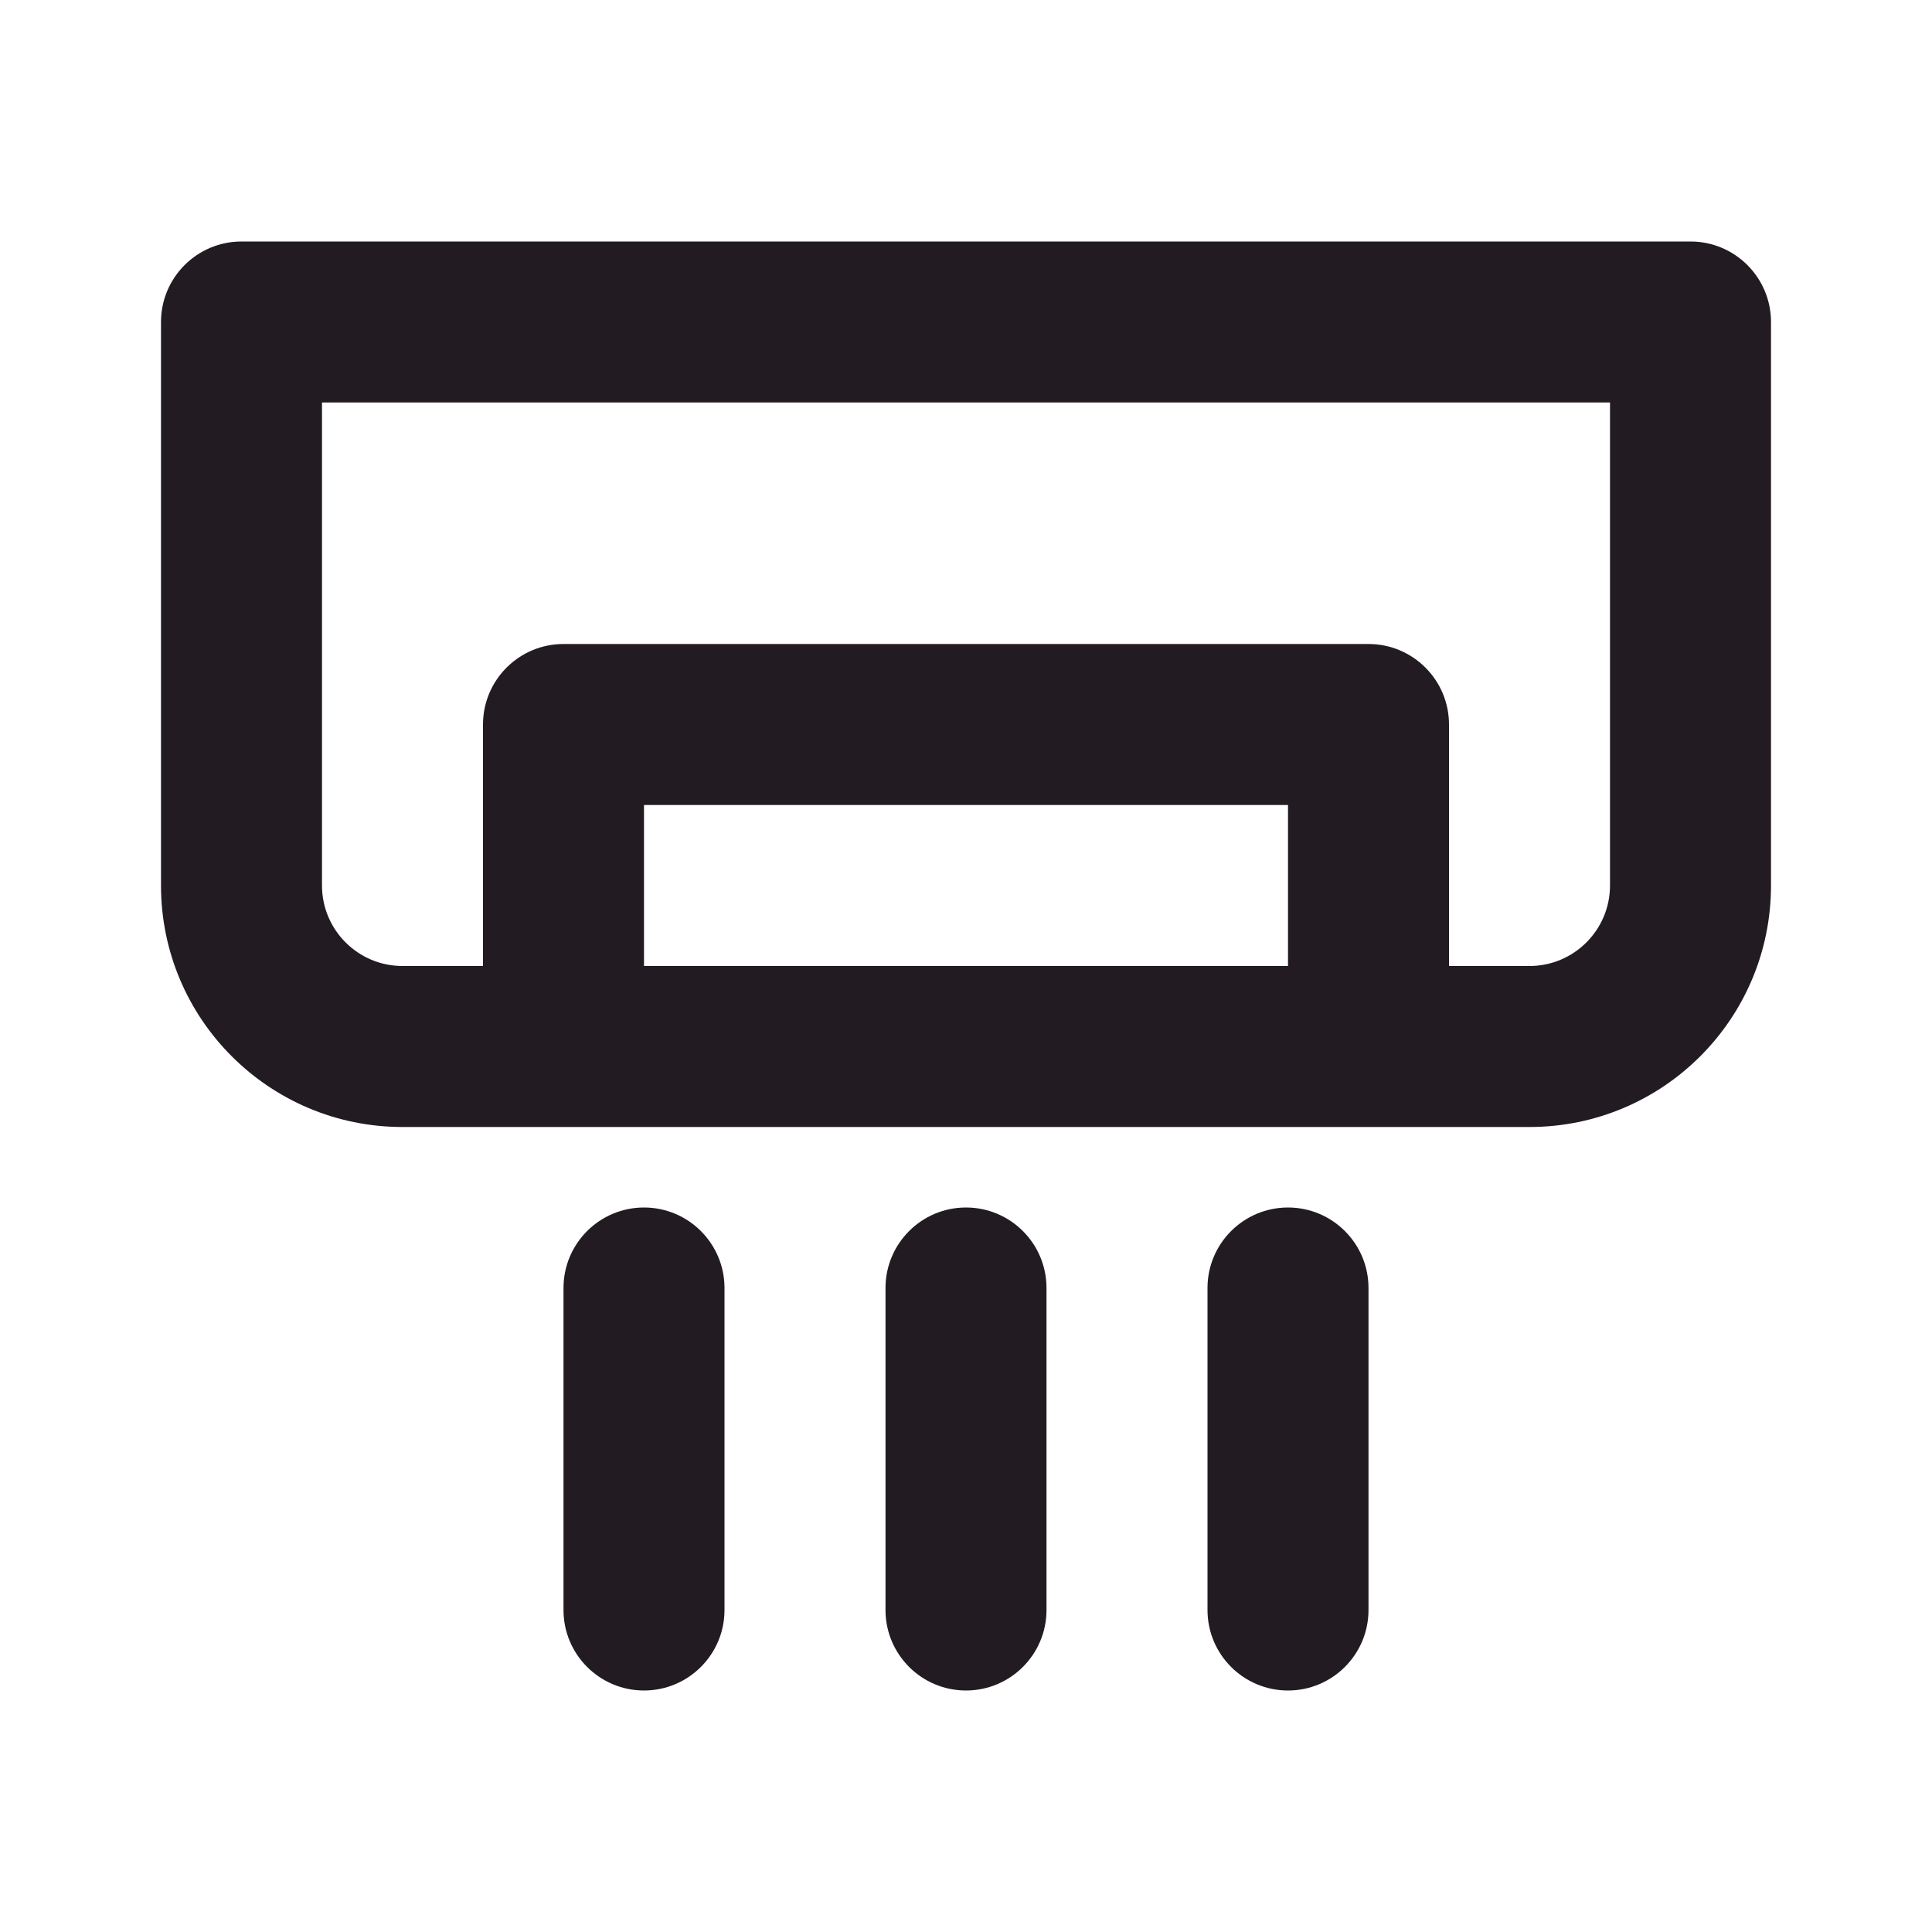
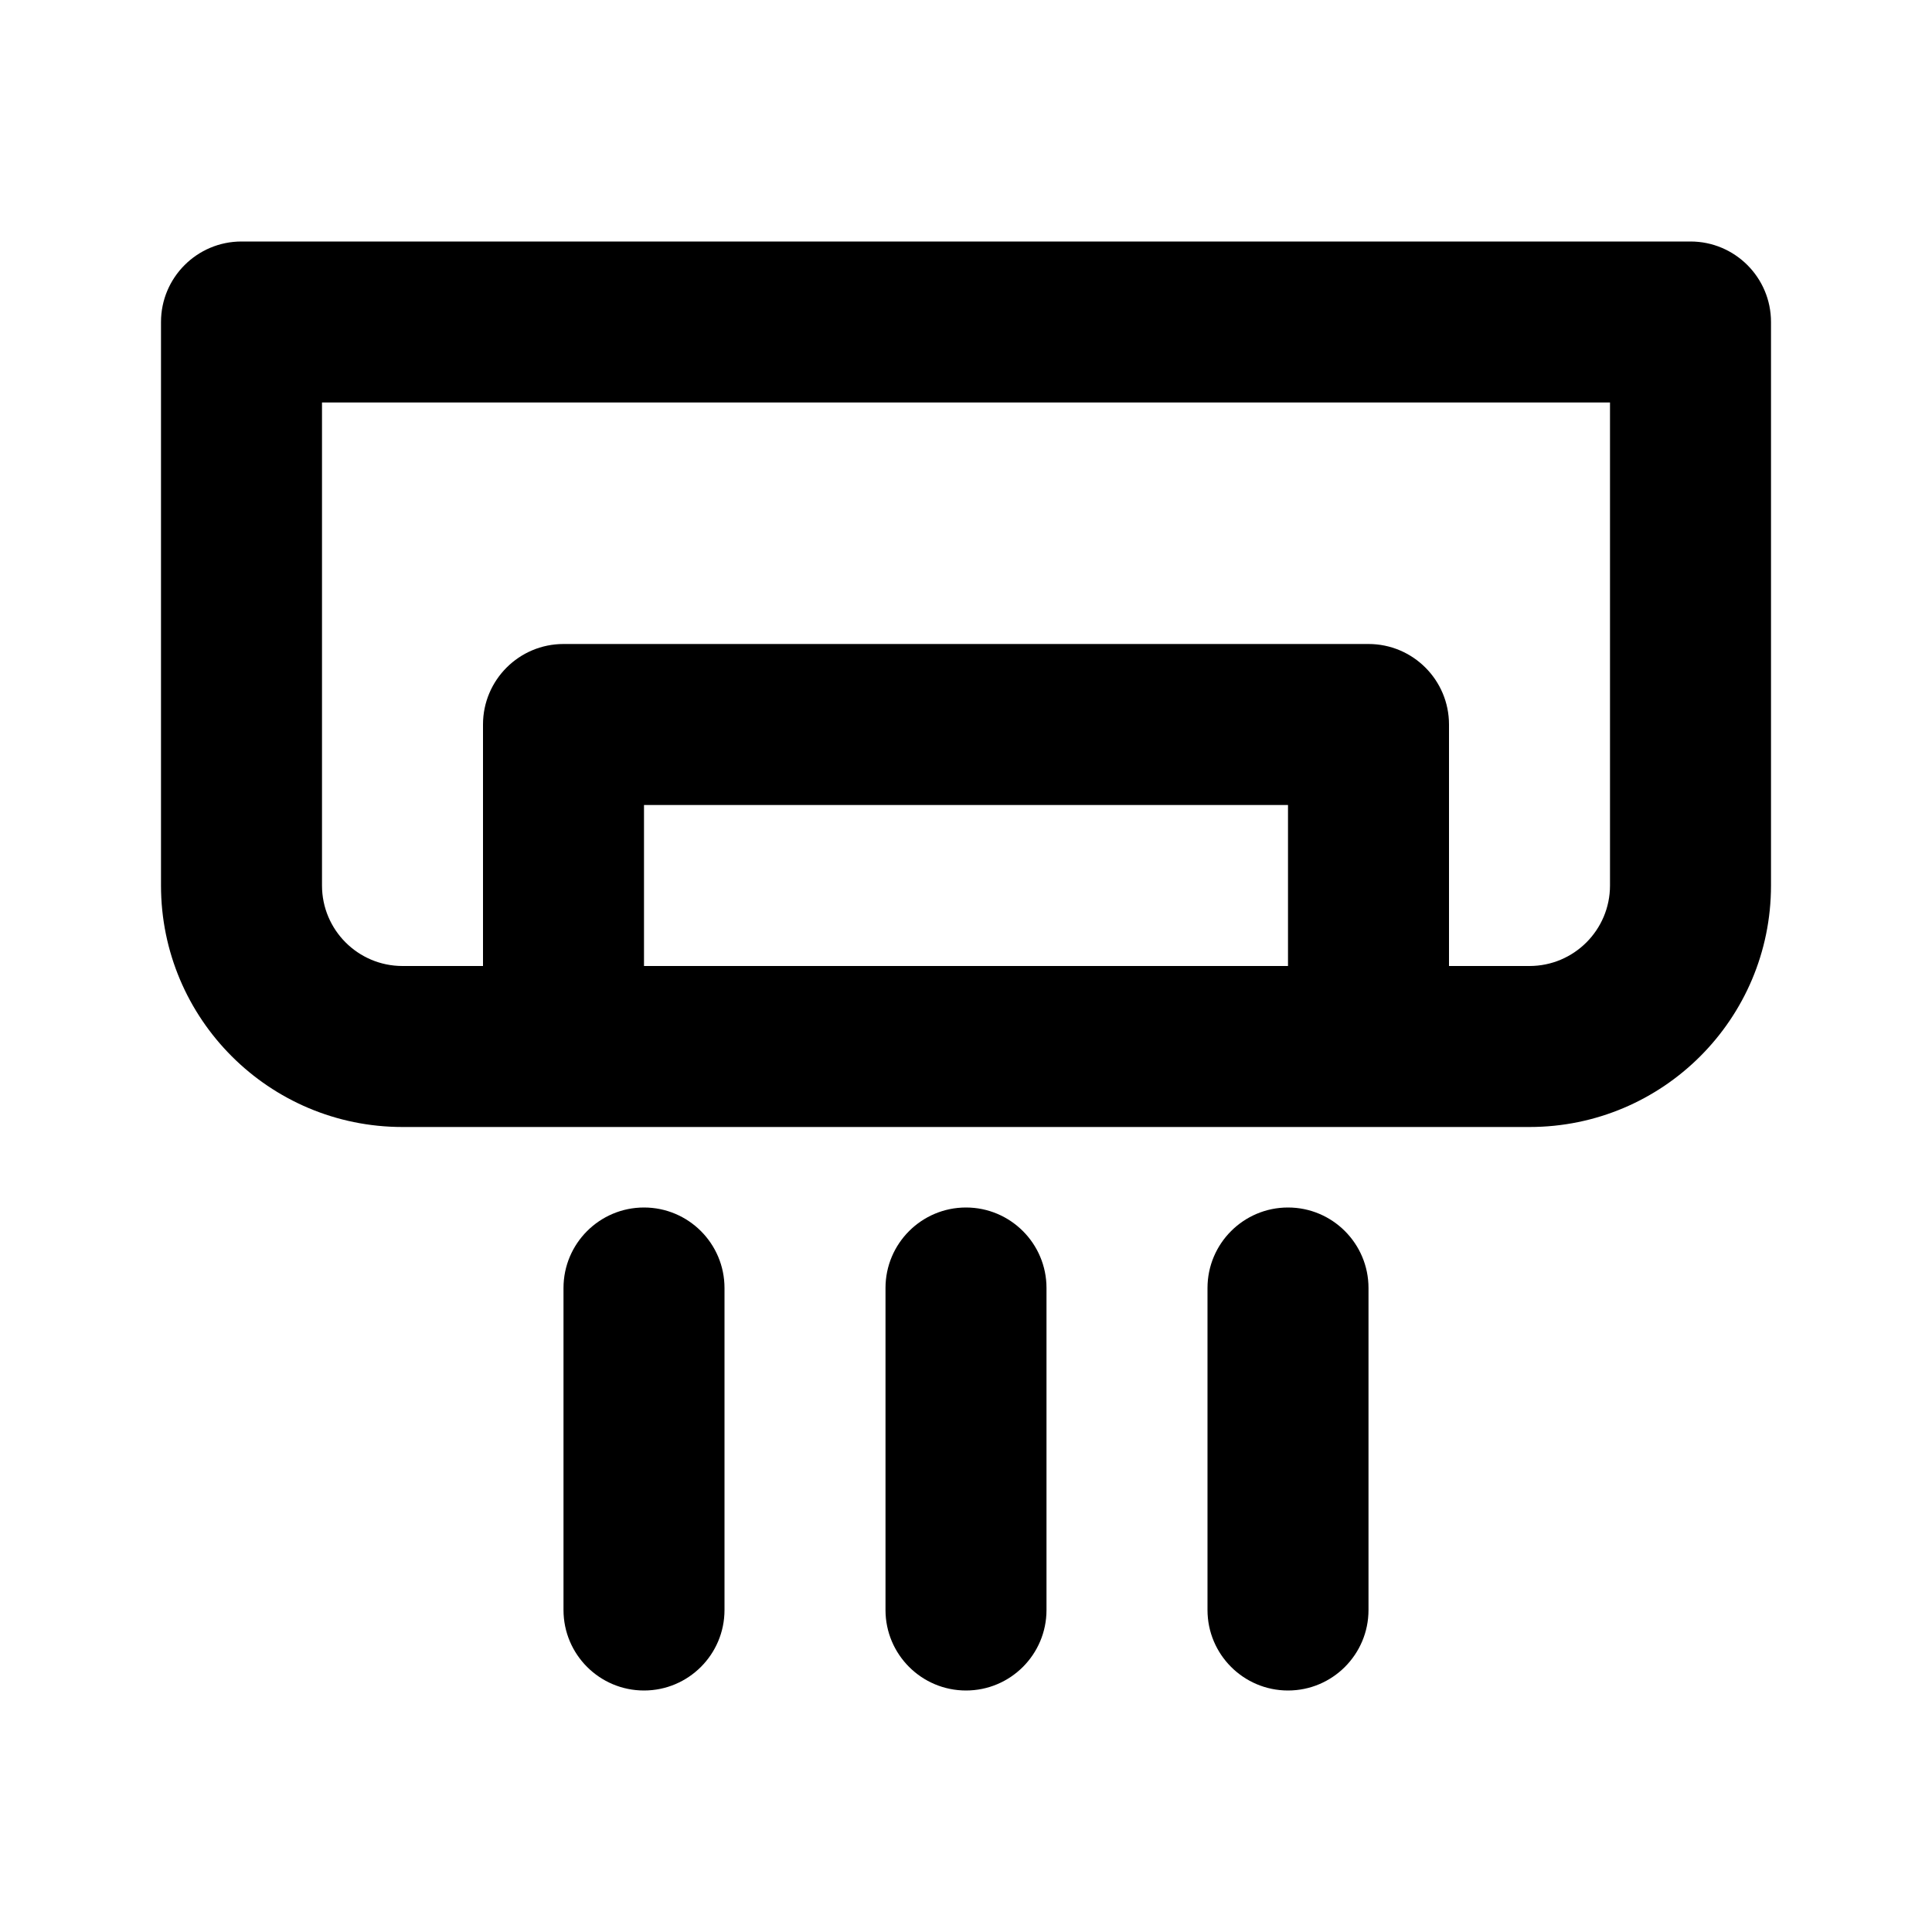
- <svg xmlns="http://www.w3.org/2000/svg" width="24" height="24" viewBox="0 0 24 24" fill="none">
-   <path fill-rule="evenodd" clip-rule="evenodd" d="M4 5V11C4 11.552 4.448 12 5 12H6V9C6 8.448 6.448 8 7 8H17C17.552 8 18 8.448 18 9V12H19C19.552 12 20 11.552 20 11V5H4ZM16 12H8V10H16V12ZM5 14H7H17H19C20.657 14 22 12.657 22 11V4C22 3.448 21.552 3 21 3H3C2.448 3 2 3.448 2 4V11C2 12.657 3.343 14 5 14ZM9 16C9 15.448 8.552 15 8 15C7.448 15 7 15.448 7 16V20C7 20.552 7.448 21 8 21C8.552 21 9 20.552 9 20V16ZM12 15C12.552 15 13 15.448 13 16V20C13 20.552 12.552 21 12 21C11.448 21 11 20.552 11 20V16C11 15.448 11.448 15 12 15ZM17 16C17 15.448 16.552 15 16 15C15.448 15 15 15.448 15 16V20C15 20.552 15.448 21 16 21C16.552 21 17 20.552 17 20V16Z" fill="#231B22" />
+ <svg xmlns="http://www.w3.org/2000/svg" width="24" height="24" viewBox="0 0 24 24">
+   <path fill-rule="evenodd" clip-rule="evenodd" d="M4 5V11C4 11.552 4.448 12 5 12H6V9C6 8.448 6.448 8 7 8H17C17.552 8 18 8.448 18 9V12H19C19.552 12 20 11.552 20 11V5H4ZM16 12H8V10H16V12ZM5 14H7H17H19C20.657 14 22 12.657 22 11V4C22 3.448 21.552 3 21 3H3C2.448 3 2 3.448 2 4V11C2 12.657 3.343 14 5 14ZM9 16C9 15.448 8.552 15 8 15C7.448 15 7 15.448 7 16V20C7 20.552 7.448 21 8 21C8.552 21 9 20.552 9 20V16ZM12 15C12.552 15 13 15.448 13 16V20C13 20.552 12.552 21 12 21C11.448 21 11 20.552 11 20V16C11 15.448 11.448 15 12 15ZM17 16C17 15.448 16.552 15 16 15C15.448 15 15 15.448 15 16V20C15 20.552 15.448 21 16 21C16.552 21 17 20.552 17 20V16Z" />
</svg>
